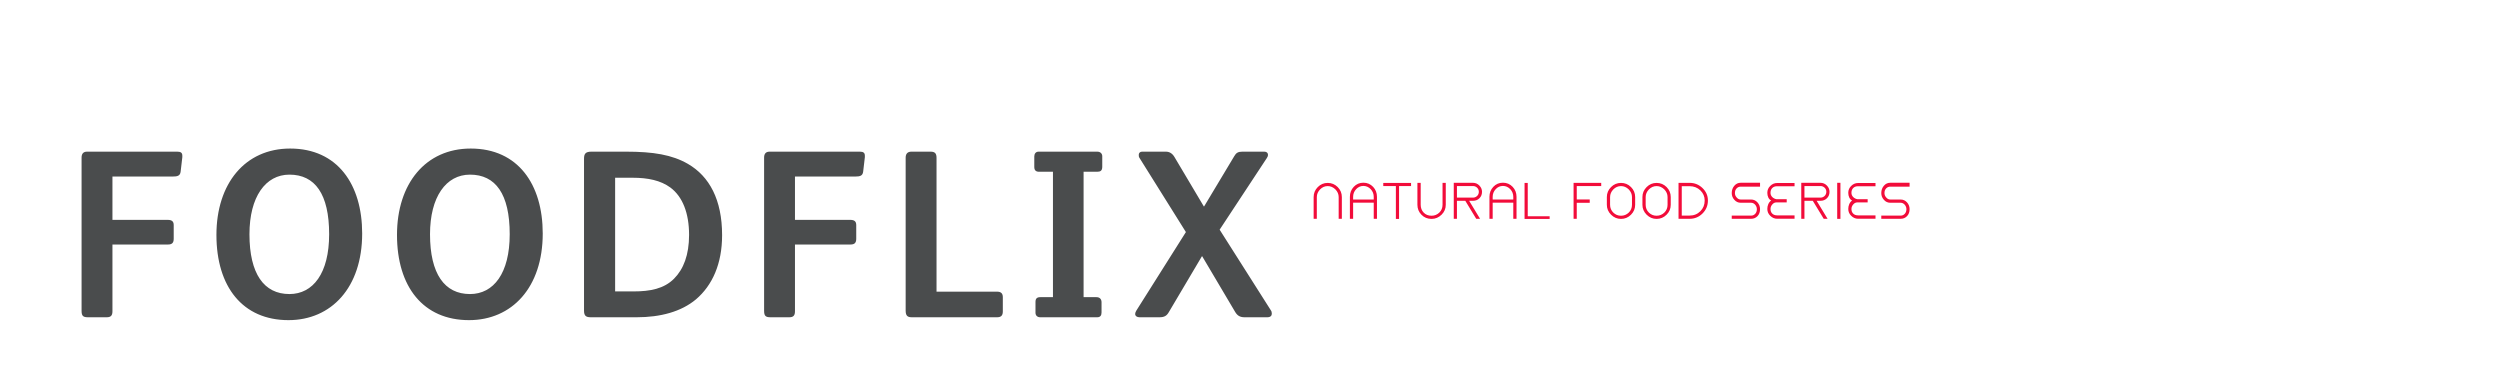
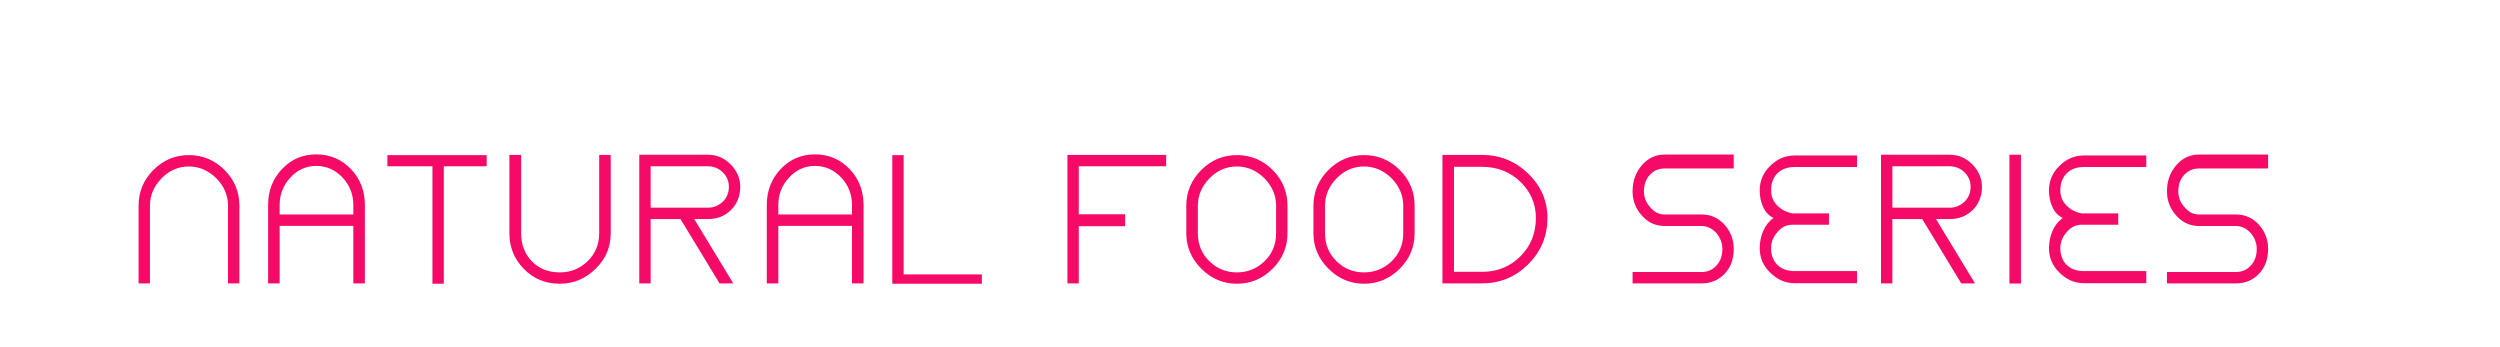
- <svg xmlns="http://www.w3.org/2000/svg" version="1.1" width="585" height="88" style="">
-   <path fill="#4a4c4d" d="M42.664,36.44l0,0.336l-0.392,3.36c-0.112,1.008-0.728,1.176-1.904,1.176l-14.056,0l0,10.136l12.936,0c1.064,0,1.4,0.448,1.4,1.232l0,3.192c0,0.952-0.392,1.344-1.344,1.344l-12.992,0l0,15.624c0,1.008-0.392,1.4-1.344,1.4l-4.368,0c-1.12,0-1.512-0.28-1.512-1.512l0-35.84c0-0.896,0.392-1.4,1.288-1.4l21.112,0c0.84,0,1.176,0.28,1.176,0.952z M84.748,54.64c0,12.656-7.224,20.272-17.248,20.272c-10.696,0-16.856-7.784-16.856-19.936c0-12.04,6.72-20.216,17.248-20.216c11.088,0,16.856,8.4,16.856,19.88z M77.02,54.808c0-9.408-3.304-13.944-9.296-13.944c-5.6,0-9.352,5.208-9.352,13.944c0,9.296,3.416,14,9.352,14c5.544,0,9.296-4.872,9.296-14z M127,54.64c0,12.656-7.224,20.272-17.248,20.272c-10.696,0-16.856-7.784-16.856-19.936c0-12.04,6.72-20.216,17.248-20.216c11.088,0,16.856,8.4,16.856,19.88z M119.272,54.808c0-9.408-3.304-13.944-9.296-13.944c-5.6,0-9.352,5.208-9.352,13.944c0,9.296,3.416,14,9.352,14c5.544,0,9.296-4.872,9.296-14z M168.972,55.032c0,6.72-2.296,11.76-6.104,15.008c-3.472,2.912-8.344,4.2-13.888,4.2l-10.696,0c-1.12,0-1.624-0.28-1.624-1.568l0-35.504c0-1.176,0.336-1.68,1.736-1.68l8.064,0c6.44,0,10.808,0.728,14.504,2.856c5.04,2.912,8.008,8.4,8.008,16.688z M161.244,54.976c0-5.096-1.512-8.96-4.368-11.088c-2.296-1.68-5.264-2.296-8.848-2.296l-4.088,0l0,26.6l4.312,0c3.864,0,7.112-0.616,9.464-2.968c2.24-2.24,3.528-5.6,3.528-10.248z M202.376,36.44l0,0.336l-0.392,3.36c-0.112,1.008-0.728,1.176-1.904,1.176l-14.056,0l0,10.136l12.936,0c1.064,0,1.4,0.448,1.4,1.232l0,3.192c0,0.952-0.392,1.344-1.344,1.344l-12.992,0l0,15.624c0,1.008-0.392,1.4-1.344,1.4l-4.368,0c-1.12,0-1.512-0.28-1.512-1.512l0-35.84c0-0.896,0.392-1.4,1.288-1.4l21.112,0c0.84,0,1.176,0.28,1.176,0.952z M234.66,72.896c0,1.008-0.504,1.344-1.344,1.344l-19.936,0c-1.008,0-1.456-0.336-1.456-1.568l0-35.784c0-0.896,0.448-1.4,1.344-1.4l4.48,0c1.008,0,1.4,0.392,1.4,1.456l0,31.304l14.168,0c0.952,0,1.344,0.448,1.344,1.288l0,3.36z M257.928,39.016c0,0.896-0.392,1.176-1.176,1.176l-3.192,0l0,29.344l3.024,0c0.784,0,1.176,0.504,1.176,1.176l0,2.408c0,0.672-0.28,1.12-1.008,1.12l-13.328,0c-0.728,0-1.12-0.448-1.12-1.064l0-2.52c0-0.784,0.336-1.12,1.12-1.12l2.968,0l0-29.344l-3.248,0c-0.784,0-1.12-0.392-1.12-1.12l0-2.464c0-0.616,0.336-1.12,1.008-1.12l13.72,0c0.784,0,1.176,0.504,1.176,1.064l0,2.464z M297.604,73.4c0,0.448-0.28,0.84-1.064,0.84l-5.32,0c-1.064,0-1.68-0.392-2.184-1.232l-7.728-13.048l-0.056,0l-7.728,13.048c-0.504,0.896-1.064,1.232-2.24,1.232l-4.648,0c-0.56,0-1.008-0.28-1.008-0.784c0-0.224,0.112-0.504,0.28-0.784l11.592-18.368l-10.864-17.36c-0.168-0.224-0.168-0.504-0.168-0.728c0-0.448,0.336-0.728,0.784-0.728l5.544,0c0.84,0,1.512,0.392,2.016,1.232l6.888,11.592l0.056,0l7.056-11.76c0.448-0.784,0.896-1.064,1.904-1.064l5.152,0c0.56,0,0.84,0.336,0.84,0.728c0,0.28-0.112,0.56-0.28,0.784l-11.032,16.744l11.984,18.872c0.168,0.224,0.224,0.504,0.224,0.784z" />
-   <path fill="#f20c3a" d="M307.392,51.2l0.744,0l0-5.088q0-1.008,0.768-1.8q0.768-0.768,1.776-0.768t1.8,0.768q0.768,0.792,0.768,1.8l0,5.088l0.744,0l0-5.088q0-1.368-0.972-2.34t-2.34-0.972q-1.344,0-2.316,0.972t-0.972,2.34l0,5.088z M319.03,42.752q-1.344,0-2.256,0.972q-0.9,0.96-0.9,2.34l0,5.136l0.756,0l0-3.768l4.824,0l0,3.768l0.756,0l0-5.136q0-1.38-0.9-2.34q-0.936-0.972-2.28-0.972z M321.454,46.688l-4.824,0l0-0.624q0-1.032,0.696-1.788q0.708-0.768,1.704-0.768t1.728,0.768q0.696,0.756,0.696,1.788l0,0.624z M330.188,42.8l-6.504,0l0,0.732l2.952,0l0,7.692l0.744,0l0-7.692l2.808,0l0-0.732z M338.31,42.788l-0.756,0l0,5.124q0,1.104-0.768,1.848q-0.756,0.72-1.8,0.72q-1.14,0-1.836-0.72q-0.708-0.732-0.708-1.848l0-5.124l-0.768,0l0,5.124q0,1.368,0.936,2.328q0.948,0.984,2.376,0.984q1.332,0,2.34-0.984q0.984-0.96,0.984-2.328l0-5.124z M343.78,46.988l0.9,0q0.912,0,1.512-0.6t0.6-1.512q0-0.804-0.6-1.44q-0.636-0.66-1.512-0.66l-3.756,0l-0.744,0l0,8.424l0.744,0l0-4.212l1.956,0l2.556,4.212l0.9,0z M340.924,46.244l0-2.712l3.756,0q0.552,0,0.972,0.396q0.396,0.396,0.396,0.948q0,0.576-0.396,0.972q-0.42,0.396-0.972,0.396l-3.756,0z M351.686,42.752q-1.344,0-2.256,0.972q-0.9,0.96-0.9,2.34l0,5.136l0.756,0l0-3.768l4.824,0l0,3.768l0.756,0l0-5.136q0-1.38-0.9-2.34q-0.936-0.972-2.28-0.972z M354.11,46.688l-4.824,0l0-0.624q0-1.032,0.696-1.788q0.708-0.768,1.704-0.768t1.728,0.768q0.696,0.756,0.696,1.788l0,0.624z M356.748,51.224l5.868,0l0-0.612l-5.124,0l0-7.812l-0.744,0l0,8.424z M368.961,43.532l5.724,0l0-0.744l-6.468,0l0,0.144l0,8.268l0.744,0l0-3.744l3.036,0l0-0.78l-3.036,0l0-3.144z M379.315,42.8q-1.356,0-2.328,0.972q-0.984,0.984-0.984,2.34l0,1.812q0,1.332,0.984,2.316t2.328,0.984q1.356,0,2.34-0.984q0.972-0.972,0.972-2.316l0-1.812q0-1.368-0.972-2.34t-2.34-0.972z M381.883,46.112l0,1.812q0,1.092-0.768,1.836q-0.756,0.72-1.8,0.72t-1.788-0.72q-0.768-0.744-0.768-1.836l0-1.812q0-1.008,0.768-1.8q0.768-0.768,1.788-0.768q1.008,0,1.8,0.768q0.768,0.792,0.768,1.8z M387.641,42.8q-1.356,0-2.328,0.972q-0.984,0.984-0.984,2.34l0,1.812q0,1.332,0.984,2.316t2.328,0.984q1.356,0,2.34-0.984q0.972-0.972,0.972-2.316l0-1.812q0-1.368-0.972-2.34t-2.34-0.972z M390.209,46.112l0,1.812q0,1.092-0.768,1.836q-0.756,0.72-1.8,0.72t-1.788-0.72q-0.768-0.744-0.768-1.836l0-1.812q0-1.008,0.768-1.8q0.768-0.768,1.788-0.768q1.008,0,1.8,0.768q0.768,0.792,0.768,1.8z M395.367,42.788l-1.836,0l-0.456,0l-0.3,0l0,8.412l0.3,0l0.456,0l1.836,0q1.752,0,3-1.224q1.284-1.26,1.284-3.06q0-1.704-1.284-2.928q-1.26-1.2-3-1.2z M395.367,50.444l-1.836,0l0-6.876l1.836,0q1.5,0,2.52,0.984q1.008,0.984,1.008,2.364q0,1.5-1.008,2.508q-1.02,1.02-2.52,1.02z M407.327,43.676l4.524,0l0-0.912l-4.524,0q-0.888,0-1.488,0.696q-0.612,0.708-0.612,1.716q0,0.912,0.612,1.584q0.6,0.684,1.488,0.684l1.2,0l1.224,0q0.54,0,0.96,0.456q0.396,0.48,0.396,1.044q0,0.672-0.39,1.092t-0.966,0.42l-4.524,0l0,0.744l4.524,0q0.9,0,1.5-0.624t0.6-1.632q0-0.912-0.6-1.584q-0.612-0.672-1.5-0.672l-1.224,0l-1.2,0q-0.552,0-0.948-0.48q-0.408-0.444-0.408-1.032q0-0.672,0.39-1.086t0.966-0.414z M414.297,48.896q0-0.576,0.408-1.044q0.408-0.492,0.984-0.492l0.156,0l2.244,0l0-0.744l-2.244,0l-0.156,0q-0.612-0.12-1.002-0.528t-0.39-0.972q0-0.708,0.414-1.122t1.134-0.414l4.08,0l0-0.756l-4.08,0q-0.924,0-1.608,0.684q-0.684,0.66-0.684,1.608q0,0.6,0.228,1.092t0.672,0.708q-0.444,0.324-0.672,0.852t-0.228,1.128q0,0.936,0.684,1.596q0.696,0.696,1.608,0.696l4.08,0l0-0.792l-4.08,0q-0.72,0-1.134-0.408t-0.414-1.092z M425.095,46.988l0.9,0q0.912,0,1.512-0.6t0.6-1.512q0-0.804-0.6-1.44q-0.636-0.66-1.512-0.66l-3.756,0l-0.744,0l0,8.424l0.744,0l0-4.212l1.956,0l2.556,4.212l0.9,0z M422.239,46.244l0-2.712l3.756,0q0.552,0,0.972,0.396q0.396,0.396,0.396,0.948q0,0.576-0.396,0.972q-0.42,0.396-0.972,0.396l-3.756,0z M429.905,51.212l0.756,0l0-8.436l-0.756,0l0,8.436z M433.239,48.896q0-0.576,0.408-1.044q0.408-0.492,0.984-0.492l0.156,0l2.244,0l0-0.744l-2.244,0l-0.156,0q-0.612-0.12-1.002-0.528t-0.39-0.972q0-0.708,0.414-1.122t1.134-0.414l4.08,0l0-0.756l-4.08,0q-0.924,0-1.608,0.684q-0.684,0.66-0.684,1.608q0,0.6,0.228,1.092t0.672,0.708q-0.444,0.324-0.672,0.852t-0.228,1.128q0,0.936,0.684,1.596q0.696,0.696,1.608,0.696l4.08,0l0-0.792l-4.08,0q-0.72,0-1.134-0.408t-0.414-1.092z M442.321,43.676l4.524,0l0-0.912l-4.524,0q-0.888,0-1.488,0.696q-0.612,0.708-0.612,1.716q0,0.912,0.612,1.584q0.6,0.684,1.488,0.684l1.2,0l1.224,0q0.54,0,0.96,0.456q0.396,0.48,0.396,1.044q0,0.672-0.39,1.092t-0.966,0.42l-4.524,0l0,0.744l4.524,0q0.9,0,1.5-0.624t0.6-1.632q0-0.912-0.6-1.584q-0.612-0.672-1.5-0.672l-1.224,0l-1.2,0q-0.552,0-0.948-0.48q-0.408-0.444-0.408-1.032q0-0.672,0.39-1.086t0.966-0.414z" />
+ <svg xmlns="http://www.w3.org/2000/svg" version="1.1" width="382" height="53" style="">
+   <path fill="#" d="" />
+   <path fill="#f50a68" d="M21.176,43.3l1.736,0l0-11.872q0-2.352,1.792-4.2q1.792-1.792,4.144-1.792t4.2,1.792q1.792,1.848,1.792,4.2l0,11.872l1.736,0l0-11.872q0-3.192-2.268-5.46t-5.46-2.268q-3.136,0-5.404,2.268t-2.268,5.46l0,11.872z M48.332,23.588q-3.136,0-5.264,2.268q-2.1,2.24-2.1,5.46l0,11.984l1.764,0l0-8.792l11.256,0l0,8.792l1.764,0l0-11.984q0-3.22-2.1-5.46q-2.184-2.268-5.32-2.268z M53.988,32.772l-11.256,0l0-1.456q0-2.408,1.624-4.172q1.652-1.792,3.976-1.792t4.032,1.792q1.624,1.764,1.624,4.172l0,1.456z M74.367,23.7l-15.176,0l0,1.708l6.888,0l0,17.948l1.736,0l0-17.948l6.552,0l0-1.708z M93.319,23.672l-1.764,0l0,11.956q0,2.576-1.792,4.312q-1.764,1.68-4.2,1.68q-2.66,0-4.284-1.68q-1.652-1.708-1.652-4.312l0-11.956l-1.792,0l0,11.956q0,3.192,2.184,5.432q2.212,2.296,5.544,2.296q3.108,0,5.46-2.296q2.296-2.24,2.296-5.432l0-11.956z M106.082,33.472l2.1,0q2.128,0,3.528-1.4t1.4-3.528q0-1.876-1.4-3.36q-1.484-1.54-3.528-1.54l-8.764,0l-1.736,0l0,19.656l1.736,0l0-9.828l4.564,0l5.964,9.828l2.1,0z M99.418,31.736l0-6.328l8.764,0q1.288,0,2.268,0.924q0.924,0.924,0.924,2.212q0,1.344-0.924,2.268q-0.98,0.924-2.268,0.924l-8.764,0z M124.53,23.588q-3.136,0-5.264,2.268q-2.1,2.24-2.1,5.46l0,11.984l1.764,0l0-8.792l11.256,0l0,8.792l1.764,0l0-11.984q0-3.22-2.1-5.46q-2.184-2.268-5.32-2.268z M130.186,32.772l-11.256,0l0-1.456q0-2.408,1.624-4.172q1.652-1.792,3.976-1.792t4.032,1.792q1.624,1.764,1.624,4.172l0,1.456z M136.341,43.356l13.692,0l0-1.428l-11.956,0l0-18.228l-1.736,0l0,19.656z M164.836,25.408l13.356,0l0-1.736l-15.092,0l0,0.336l0,19.292l1.736,0l0-8.736l7.084,0l0-1.82l-7.084,0l0-7.336z M188.996,23.7q-3.164,0-5.432,2.268q-2.296,2.296-2.296,5.46l0,4.228q0,3.108,2.296,5.404t5.432,2.296q3.164,0,5.46-2.296q2.268-2.268,2.268-5.404l0-4.228q0-3.192-2.268-5.46t-5.46-2.268z M194.988,31.428l0,4.228q0,2.548-1.792,4.284q-1.764,1.68-4.2,1.68t-4.172-1.68q-1.792-1.736-1.792-4.284l0-4.228q0-2.352,1.792-4.2q1.792-1.792,4.172-1.792q2.352,0,4.2,1.792q1.792,1.848,1.792,4.2z M208.423,23.7q-3.164,0-5.432,2.268q-2.296,2.296-2.296,5.46l0,4.228q0,3.108,2.296,5.404t5.432,2.296q3.164,0,5.46-2.296q2.268-2.268,2.268-5.404l0-4.228q0-3.192-2.268-5.46t-5.46-2.268z M214.415,31.428l0,4.228q0,2.548-1.792,4.284q-1.764,1.68-4.2,1.68t-4.172-1.68q-1.792-1.736-1.792-4.284l0-4.228q0-2.352,1.792-4.2q1.792-1.792,4.172-1.792q2.352,0,4.2,1.792q1.792,1.848,1.792,4.2z M226.451,23.672l-4.284,0l-1.064,0l-0.7,0l0,19.628l0.7,0l1.064,0l4.284,0q4.088,0,7-2.856q2.996-2.94,2.996-7.14q0-3.976-2.996-6.832q-2.94-2.8-7-2.8z M226.451,41.536l-4.284,0l0-16.044l4.284,0q3.5,0,5.88,2.296q2.352,2.296,2.352,5.516q0,3.5-2.352,5.852q-2.38,2.38-5.88,2.38z M254.358,25.744l10.556,0l0-2.128l-10.556,0q-2.072,0-3.472,1.624q-1.428,1.652-1.428,4.004q0,2.128,1.428,3.696q1.4,1.596,3.472,1.596l2.8,0l2.856,0q1.26,0,2.24,1.064q0.924,1.12,0.924,2.436q0,1.568-0.91,2.548t-2.254,0.98l-10.556,0l0,1.736l10.556,0q2.1,0,3.5-1.456t1.4-3.808q0-2.128-1.4-3.696q-1.428-1.568-3.5-1.568l-2.856,0l-2.8,0q-1.288,0-2.212-1.12q-0.952-1.036-0.952-2.408q0-1.568,0.91-2.534t2.254-0.966z M270.621,37.924q0-1.344,0.952-2.436q0.952-1.148,2.296-1.148l0.364,0l5.236,0l0-1.736l-5.236,0l-0.364,0q-1.428-0.28-2.338-1.232t-0.91-2.268q0-1.652,0.966-2.618t2.646-0.966l9.52,0l0-1.764l-9.52,0q-2.156,0-3.752,1.596q-1.596,1.54-1.596,3.752q0,1.4,0.532,2.548t1.568,1.652q-1.036,0.756-1.568,1.988t-0.532,2.632q0,2.184,1.596,3.724q1.624,1.624,3.752,1.624l9.52,0l0-1.848l-9.52,0q-1.68,0-2.646-0.952t-0.966-2.548z M295.817,33.472l2.1,0q2.128,0,3.528-1.4t1.4-3.528q0-1.876-1.4-3.36q-1.484-1.54-3.528-1.54l-8.764,0l-1.736,0l0,19.656l1.736,0l0-9.828l4.564,0l5.964,9.828l2.1,0z M289.153,31.736l0-6.328l8.764,0q1.288,0,2.268,0.924q0.924,0.924,0.924,2.212q0,1.344-0.924,2.268q-0.98,0.924-2.268,0.924l-8.764,0z M307.04,43.328l1.764,0l0-19.684l-1.764,0l0,19.684z M314.82,37.924q0-1.344,0.952-2.436q0.952-1.148,2.296-1.148l0.364,0l5.236,0l0-1.736l-5.236,0l-0.364,0q-1.428-0.28-2.338-1.232t-0.91-2.268q0-1.652,0.966-2.618t2.646-0.966l9.52,0l0-1.764l-9.52,0q-2.156,0-3.752,1.596q-1.596,1.54-1.596,3.752q0,1.4,0.532,2.548t1.568,1.652q-1.036,0.756-1.568,1.988t-0.532,2.632q0,2.184,1.596,3.724q1.624,1.624,3.752,1.624l9.52,0l0-1.848l-9.52,0q-1.68,0-2.646-0.952t-0.966-2.548z M336.011,25.744l10.556,0l0-2.128l-10.556,0q-2.072,0-3.472,1.624q-1.428,1.652-1.428,4.004q0,2.128,1.428,3.696q1.4,1.596,3.472,1.596l2.8,0l2.856,0q1.26,0,2.24,1.064q0.924,1.12,0.924,2.436q0,1.568-0.91,2.548t-2.254,0.98l-10.556,0l0,1.736l10.556,0q2.1,0,3.5-1.456t1.4-3.808q0-2.128-1.4-3.696q-1.428-1.568-3.5-1.568l-2.856,0l-2.8,0q-1.288,0-2.212-1.12q-0.952-1.036-0.952-2.408q0-1.568,0.91-2.534t2.254-0.966z" />
</svg>
